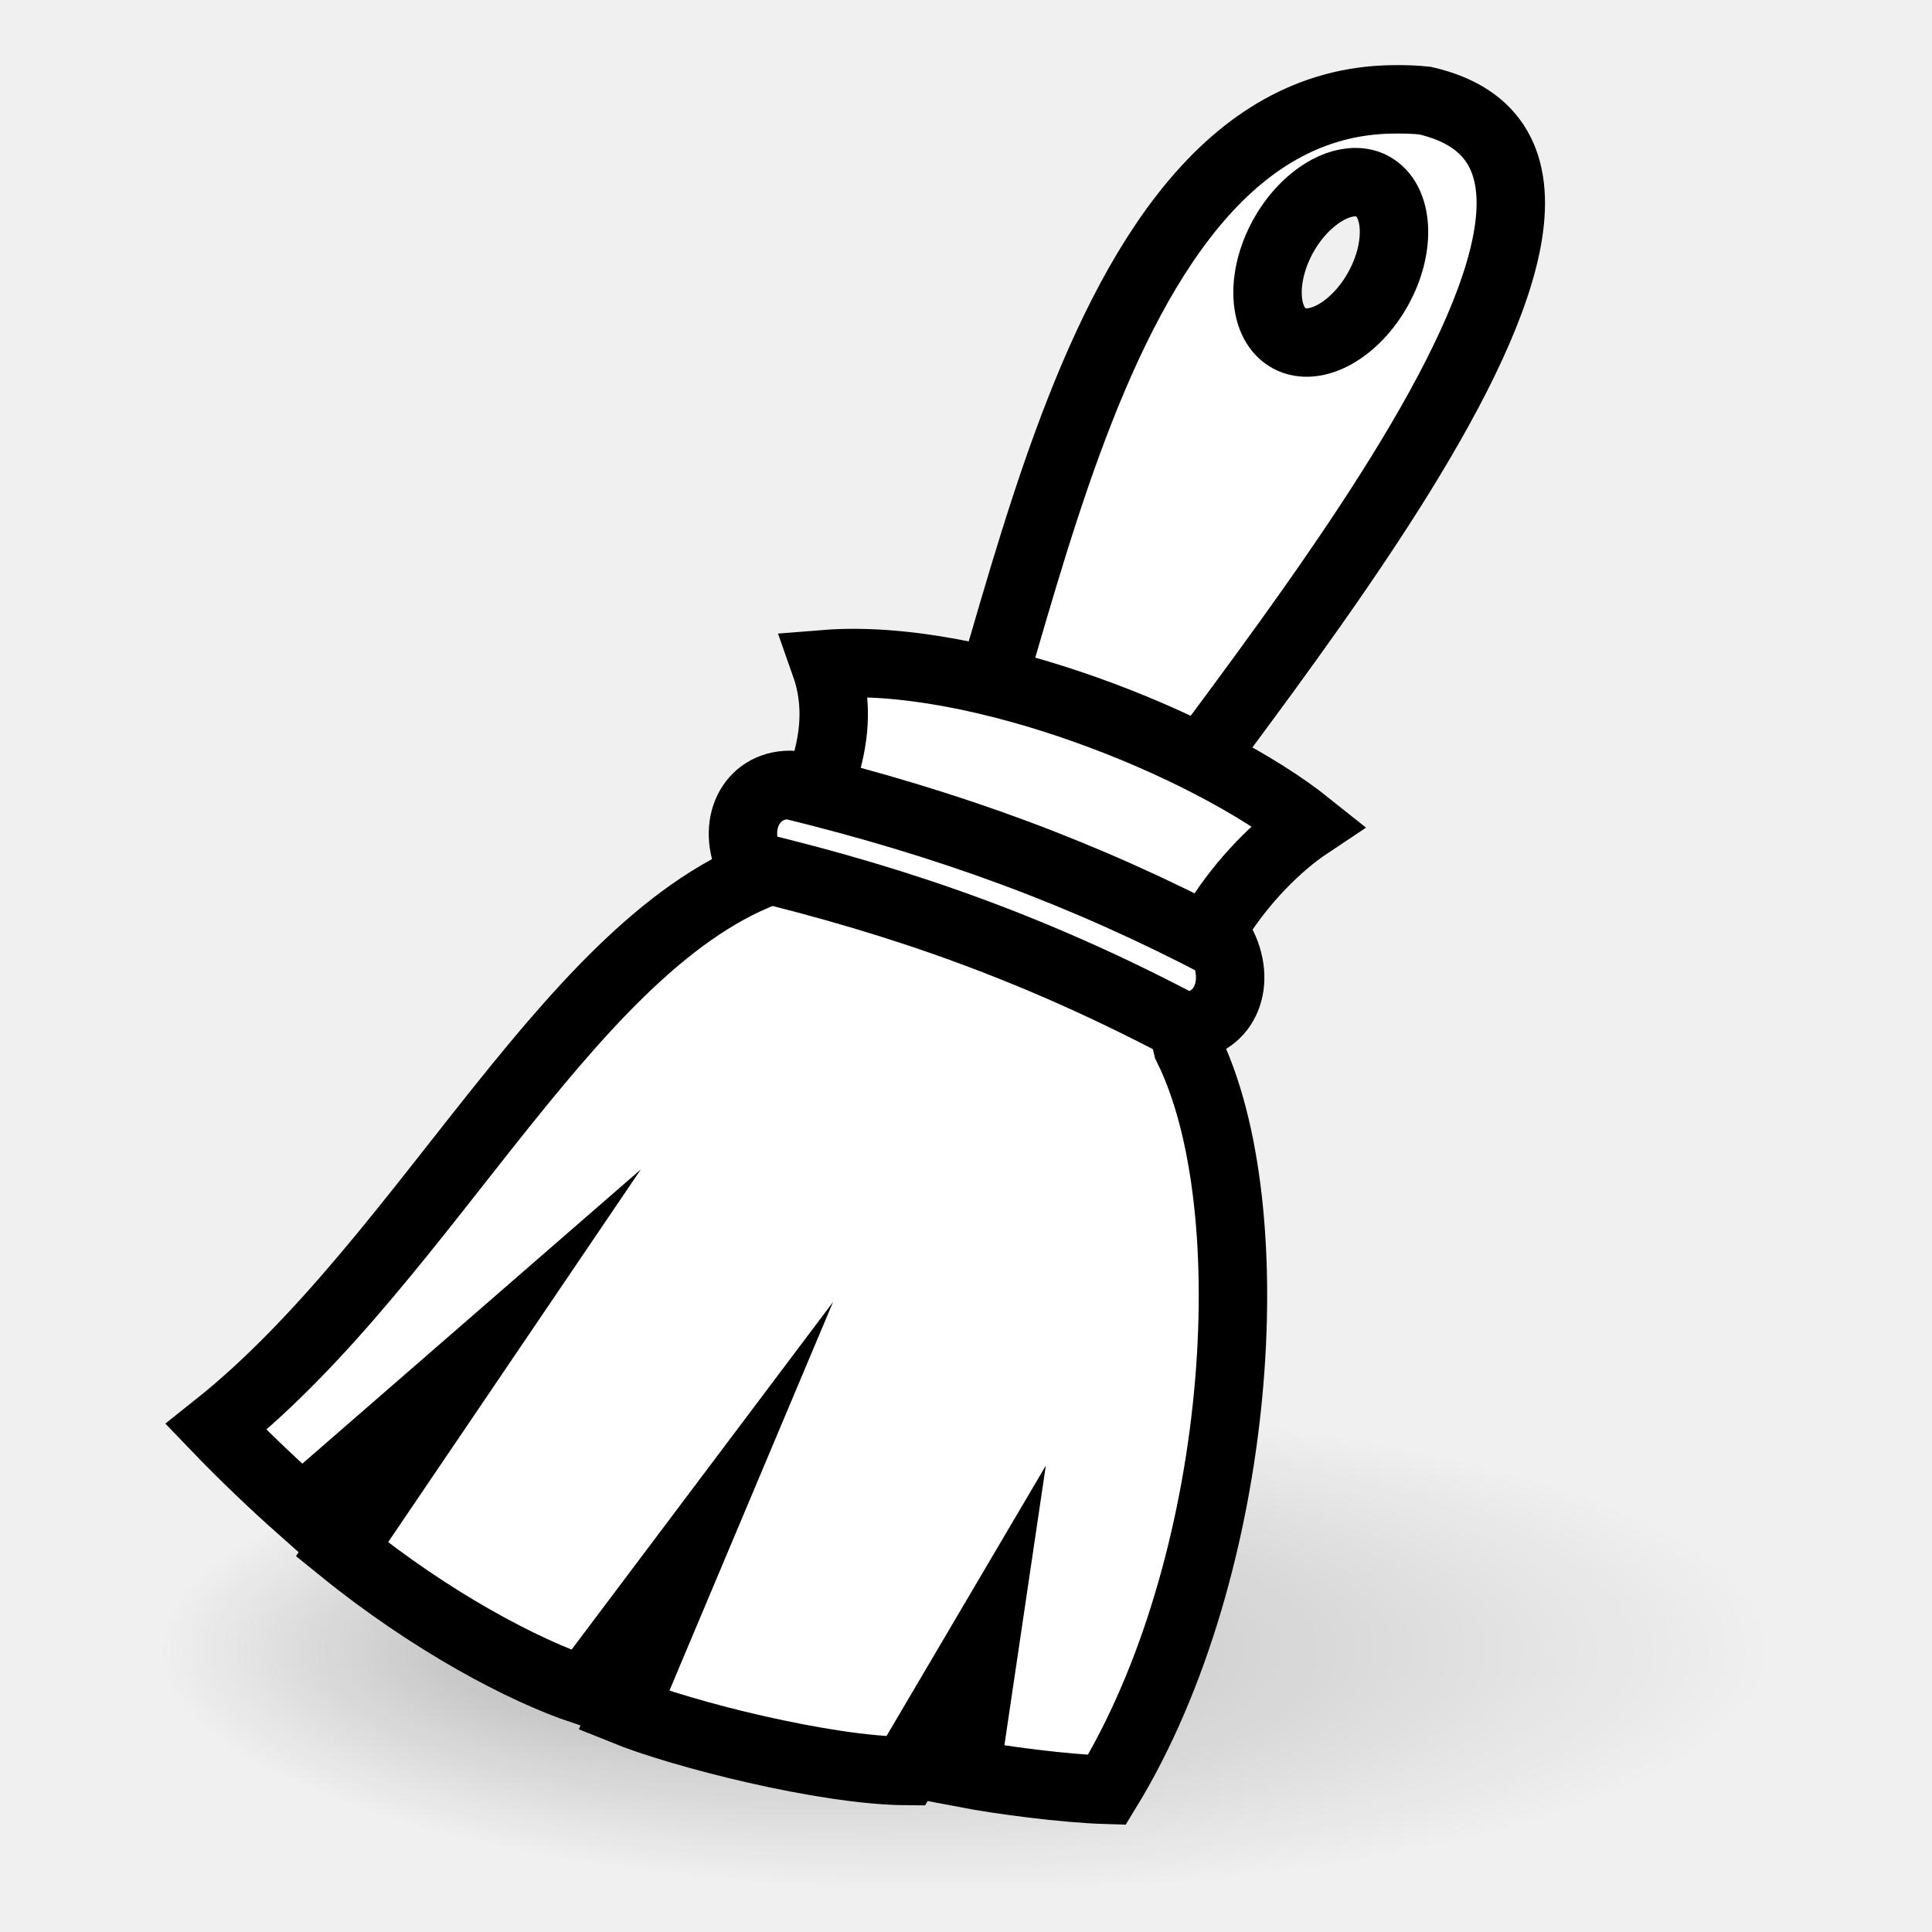
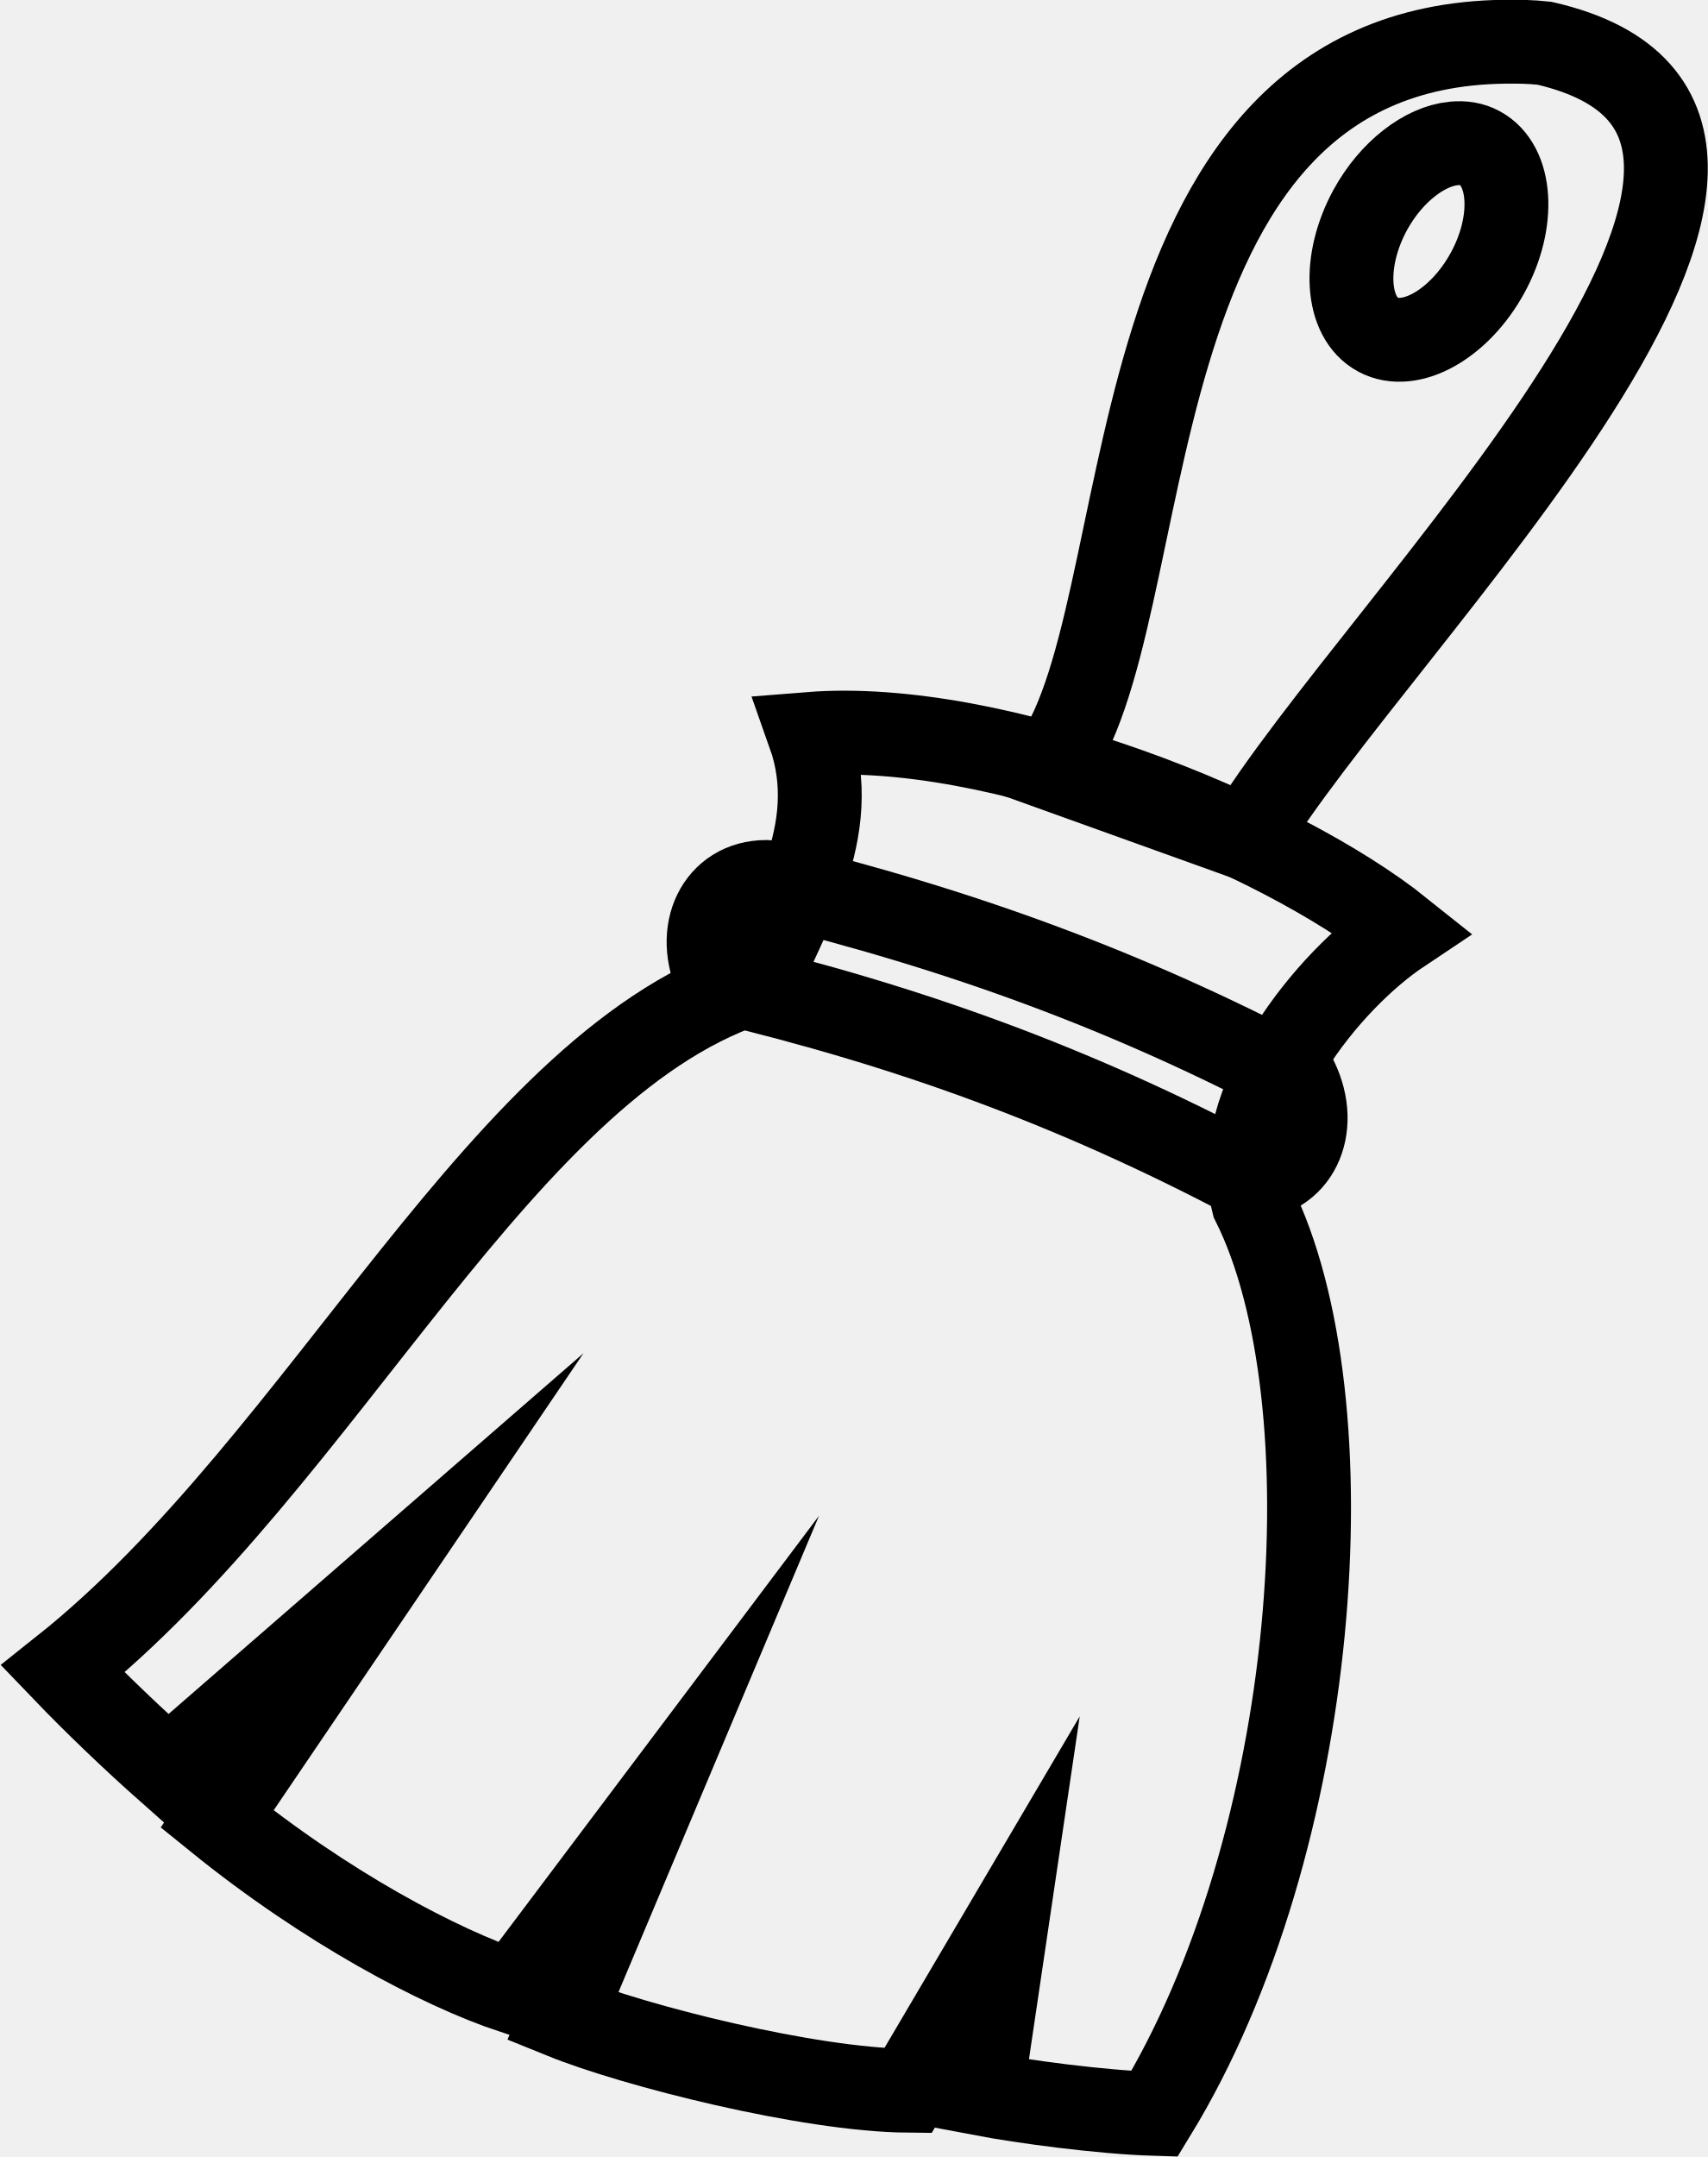
- <svg xmlns="http://www.w3.org/2000/svg" xmlns:xlink="http://www.w3.org/1999/xlink" width="48" height="48" id="svg2" version="1.0">
+ <svg xmlns="http://www.w3.org/2000/svg" xmlns:xlink="http://www.w3.org/1999/xlink" width="39.617" height="50.023" id="svg2" version="1.0">
  <defs id="defs4">
    <linearGradient id="linearGradient6019">
      <stop style="stop-color:#000000;stop-opacity:1;" offset="0" id="stop6021" />
      <stop style="stop-color:#000000;stop-opacity:0;" offset="1" id="stop6023" />
    </linearGradient>
    <linearGradient id="linearGradient5999">
      <stop style="stop-color:#999999;stop-opacity:1;" offset="0" id="stop6001" />
      <stop style="stop-color:#999999;stop-opacity:0;" offset="1" id="stop6003" />
    </linearGradient>
    <linearGradient id="linearGradient5981">
      <stop id="stop5983" offset="0" style="stop-color:#ffffff;stop-opacity:1;" />
      <stop id="stop5985" offset="1" style="stop-color:#ffffff;stop-opacity:0.694" />
    </linearGradient>
    <linearGradient id="linearGradient5996">
      <stop style="stop-color:#000000;stop-opacity:1;" offset="0" id="stop5998" />
      <stop style="stop-color:#4d4d4d;stop-opacity:1" offset="1" id="stop6000" />
    </linearGradient>
    <linearGradient id="linearGradient5984">
      <stop style="stop-color:#ffffff;stop-opacity:1;" offset="0" id="stop5986" />
      <stop style="stop-color:#ffffff;stop-opacity:0.134" offset="1" id="stop5988" />
    </linearGradient>
    <linearGradient id="linearGradient5958">
      <stop style="stop-color:#666666;stop-opacity:1;" offset="0" id="stop5960" />
      <stop style="stop-color:#b3b3b3;stop-opacity:1;" offset="1" id="stop5962" />
    </linearGradient>
    <linearGradient xlink:href="#linearGradient5984" id="linearGradient5994" gradientUnits="userSpaceOnUse" x1="28" y1="8" x2="33.447" y2="16.686" />
    <linearGradient xlink:href="#linearGradient5981" id="linearGradient5973" gradientUnits="userSpaceOnUse" x1="22.32" y1="41.956" x2="18.986" y2="37.029" gradientTransform="translate(-2,0)" />
    <linearGradient xlink:href="#linearGradient5999" id="linearGradient6005" x1="27.355" y1="36.218" x2="23.489" y2="34.728" gradientUnits="userSpaceOnUse" gradientTransform="translate(-2,0)" />
    <radialGradient xlink:href="#linearGradient6019" id="radialGradient6025" cx="38" cy="69" fx="28.603" fy="69" r="20" gradientTransform="matrix(1,0,0,0.45,0,37.95)" gradientUnits="userSpaceOnUse" />
  </defs>
-   <g id="layer1">
-     <path style="opacity:0.25;fill:url(#radialGradient6025);fill-opacity:1;stroke:none;stroke-width:1;stroke-linecap:round;stroke-linejoin:round;stroke-miterlimit:20;stroke-dasharray:none;stroke-opacity:1" id="path6017" d="M 58,69 A 20,9 0 1 1 18,69 A 20,9 0 1 1 58,69 z" transform="matrix(1,0,0,0.6666668,-14,-5.000009)" />
-     <path style="fill:#ffffff;fill-opacity:1;fill-rule:evenodd;stroke:#000000;stroke-width:1.7;stroke-linecap:butt;stroke-linejoin:miter;stroke-opacity:1;stroke-miterlimit:9.333;stroke-dasharray:none" d="M 34.594,2.469 C 26.391,2.574 25.197,18.716 22.844,21.625 L 26.844,23.062 C 29.476,18.69 42.6,4.155 35.406,2.5 C 35.127,2.469 34.858,2.465 34.594,2.469 z M 33.562,4.531 C 33.756,4.513 33.93,4.537 34.094,4.625 C 34.747,4.977 34.817,6.12 34.25,7.156 C 33.683,8.193 32.684,8.758 32.031,8.406 C 31.378,8.054 31.308,6.911 31.875,5.875 C 32.301,5.098 32.982,4.587 33.562,4.531 z" id="path5371" />
-     <path style="fill:#ffffff;fill-opacity:1;fill-rule:evenodd;stroke:#000000;stroke-width:1.7;stroke-linecap:butt;stroke-linejoin:miter;stroke-miterlimit:9.333;stroke-dasharray:none;stroke-opacity:1" d="M 20.5,16.5 C 21.21,18.503 19.959,20.238 19.5,21.5 C 14.308,23.046 10.713,31.204 5.367,35.454 C 6.035,36.151 6.82,36.898 7.5,37.5 L 11.562,33.969 L 8.495,38.493 C 10.704,40.284 13,41.5 14.5,42 L 17.25,38.344 L 15.5,42.5 C 16.952,43.089 20.485,43.982 22.5,44 L 24.504,40.598 L 23.991,44.062 C 24.82,44.221 26.429,44.437 27.5,44.469 C 30.862,38.969 31.5,30 29.5,26 C 29,24 31,21.5 32.5,20.5 C 30,18.5 24.294,16.196 20.5,16.5 z" id="path5367" />
-     <path style="fill:#ffffff;fill-opacity:1;fill-rule:evenodd;stroke:#000000;stroke-width:1.7;stroke-linecap:butt;stroke-linejoin:round;stroke-opacity:1;stroke-miterlimit:9.333;stroke-dasharray:none" d="M 18.65,21.5 C 18.162,20.5 18.65,19.5 19.627,19.5 C 23.618,20.475 26.952,21.706 30.372,23.5 C 30.86,24.5 30.372,25.5 29.395,25.5 C 25.861,23.636 22.528,22.425 18.65,21.5 z" id="path5373" />
+   <g id="layer1" transform="translate(-1.567621,1.526007)">
+     <g id="g3010" transform="matrix(1.14416,0,0,1.14416,-3.116286,-3.383193)">
+       <path id="path5371" d="m 34.594,2.469 c -8.203,0.106 -6.886,11.801 -9.239,14.71 l 4,1.438 C 31.986,14.243 42.6,4.155 35.406,2.5 35.127,2.469 34.858,2.465 34.594,2.469 z m -1.031,2.062 c 0.194,-0.019 0.368,0.006 0.531,0.094 0.653,0.352 0.724,1.495 0.156,2.531 -0.567,1.036 -1.566,1.602 -2.219,1.25 C 31.378,8.054 31.308,6.911 31.875,5.875 32.301,5.098 32.982,4.587 33.562,4.531 z" style="fill:none;stroke:#000000;stroke-width:1.7;stroke-linecap:butt;stroke-linejoin:miter;stroke-miterlimit:9.333;stroke-opacity:1;stroke-dasharray:none" />
+       <path id="path5367" d="m 20.5,16.5 c 0.71,2.003 -0.541,3.738 -1,5 C 14.308,23.046 10.713,31.204 5.367,35.454 6.035,36.151 6.82,36.898 7.5,37.5 l 4.062,-3.531 -3.068,4.525 C 10.704,40.284 13,41.5 14.5,42 L 17.25,38.344 15.5,42.5 c 1.452,0.589 4.985,1.482 7,1.5 l 2.004,-3.402 -0.513,3.465 c 0.83,0.158 2.438,0.374 3.509,0.406 3.362,-5.5 4,-14.469 2,-18.469 -0.5,-2 1.5,-4.5 3,-5.5 -2.5,-2 -8.206,-4.304 -12,-4 z" style="fill:none;stroke:#000000;stroke-width:1.7;stroke-linecap:butt;stroke-linejoin:miter;stroke-miterlimit:9.333;stroke-opacity:1;stroke-dasharray:none" />
+       <path id="path5373" d="m 18.65,21.5 c -0.488,-1 0,-2 0.977,-2 3.991,0.975 7.325,2.206 10.745,4 0.488,1 0,2 -0.977,2 -3.534,-1.864 -6.867,-3.075 -10.745,-4 z" style="fill:none;stroke:#000000;stroke-width:1.7;stroke-linecap:butt;stroke-linejoin:round;stroke-miterlimit:9.333;stroke-opacity:1;stroke-dasharray:none" />
+     </g>
  </g>
</svg>
